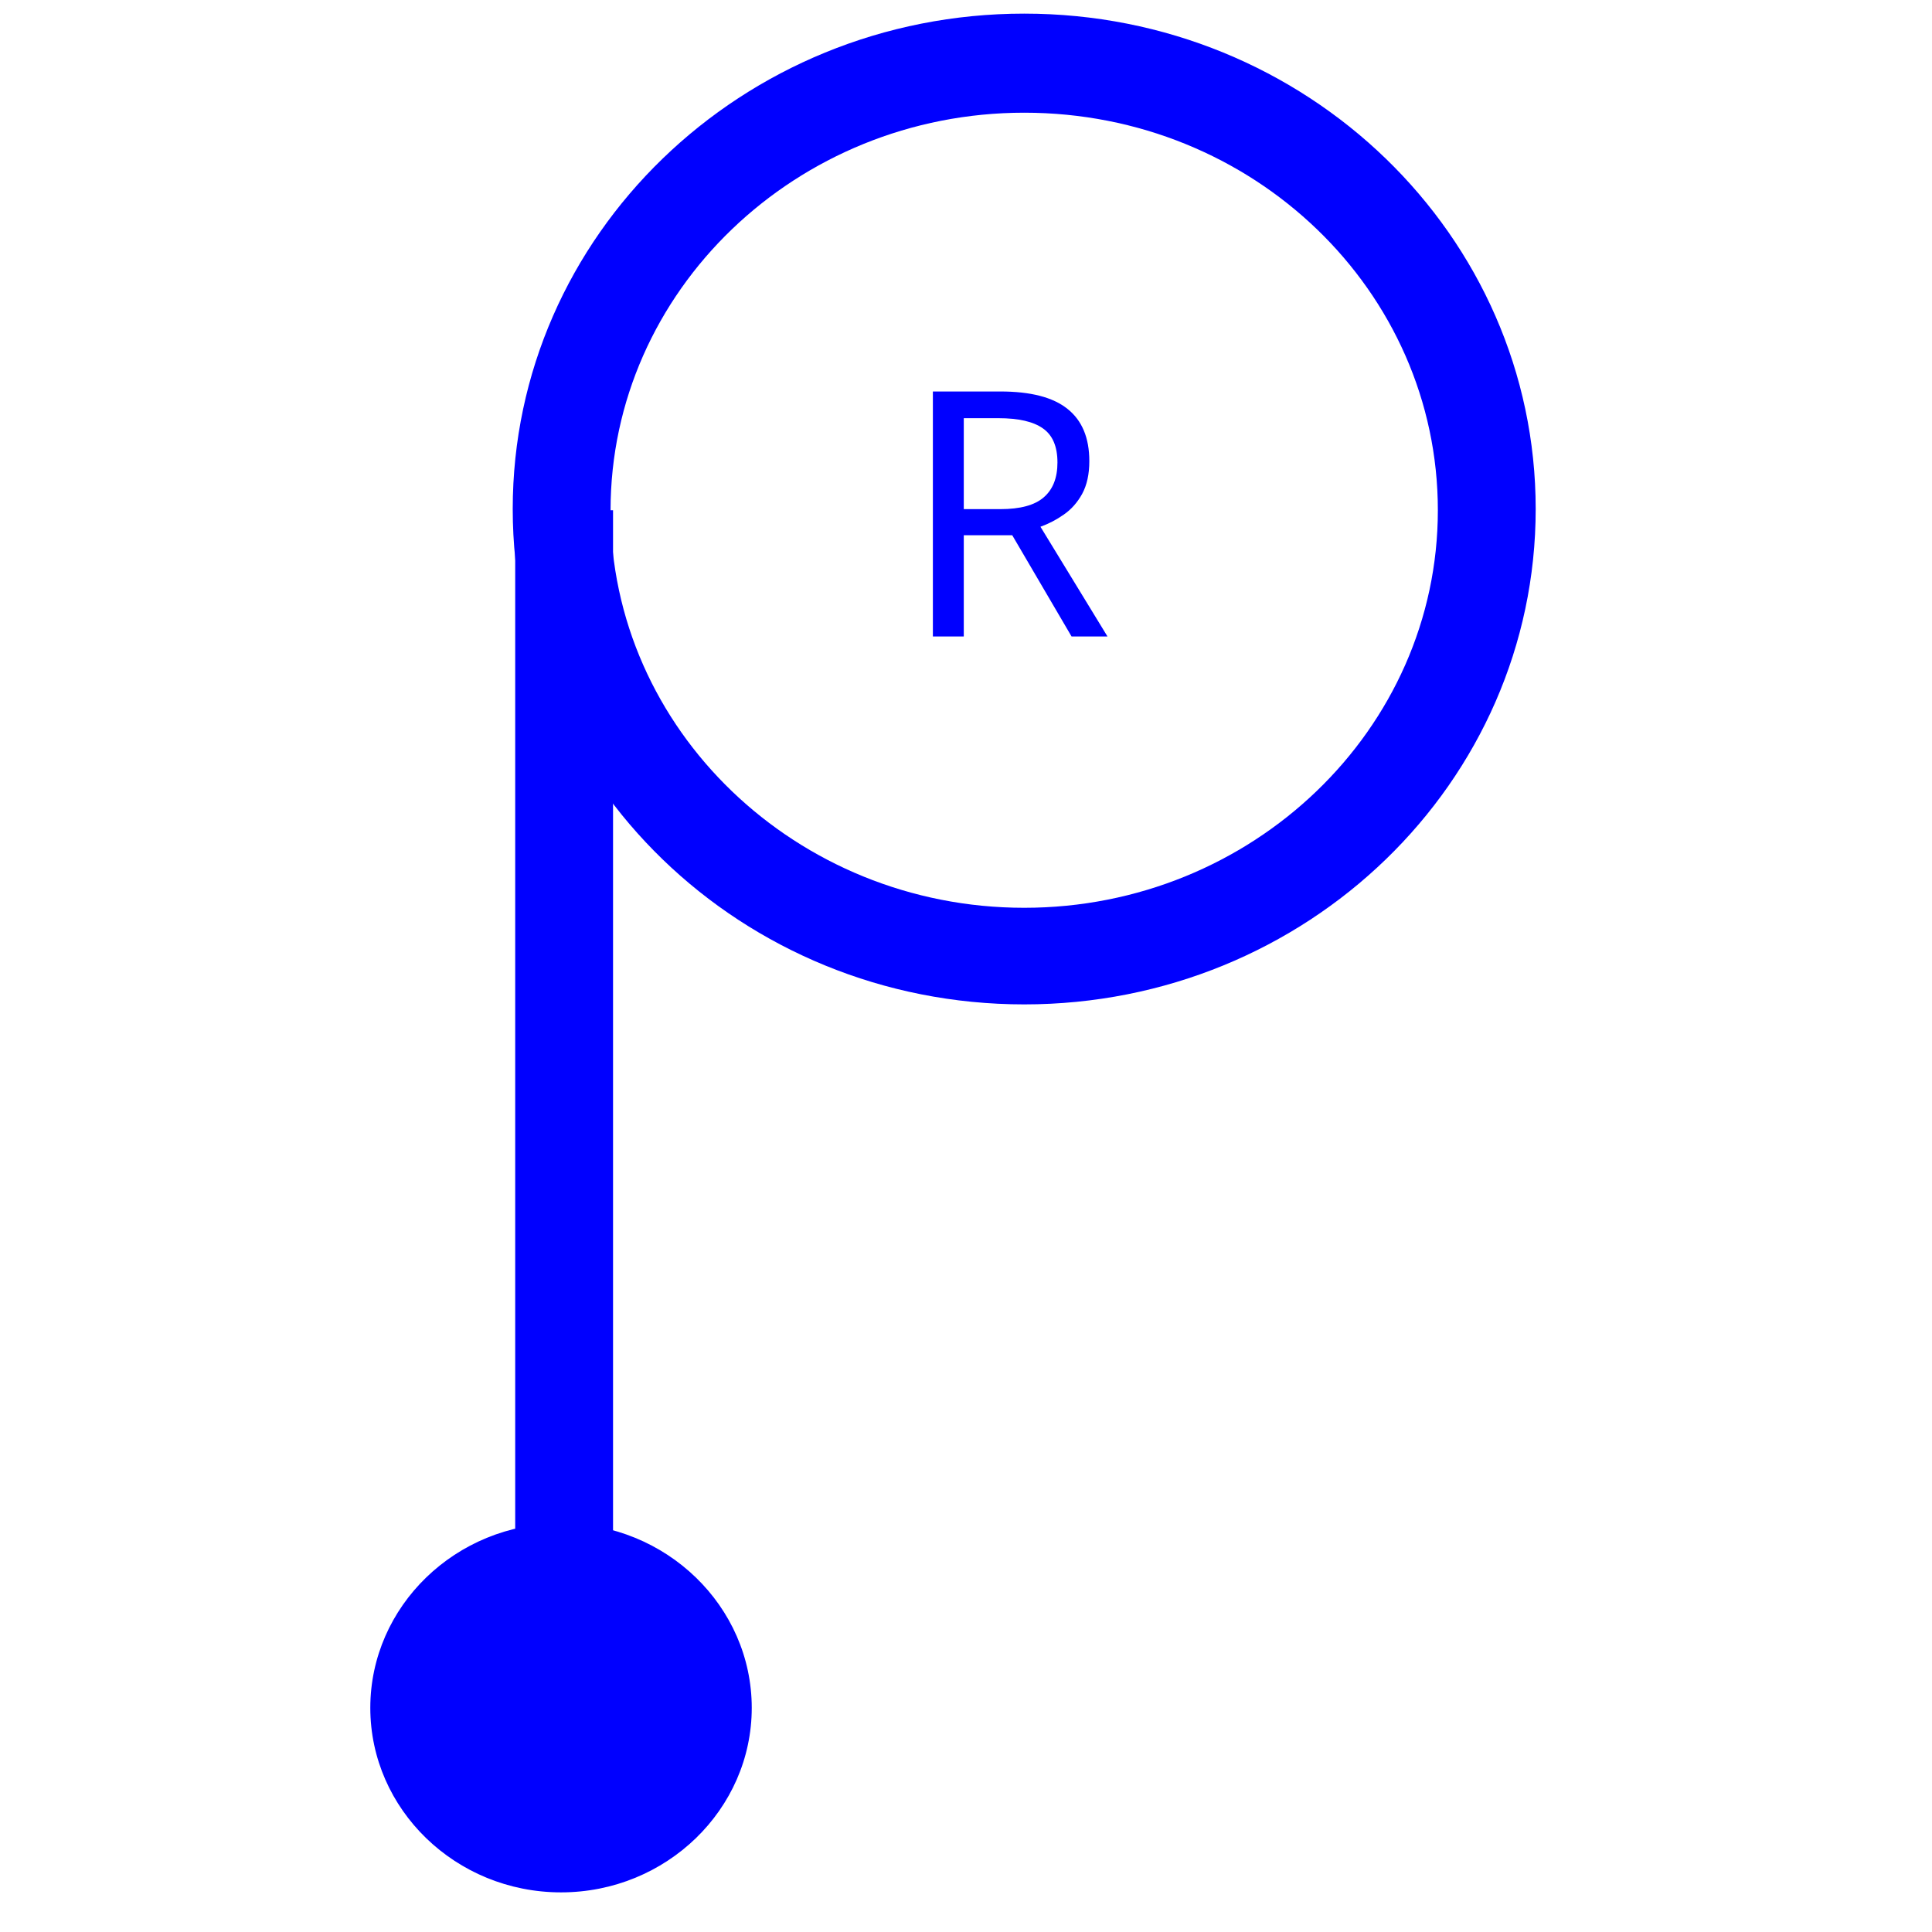
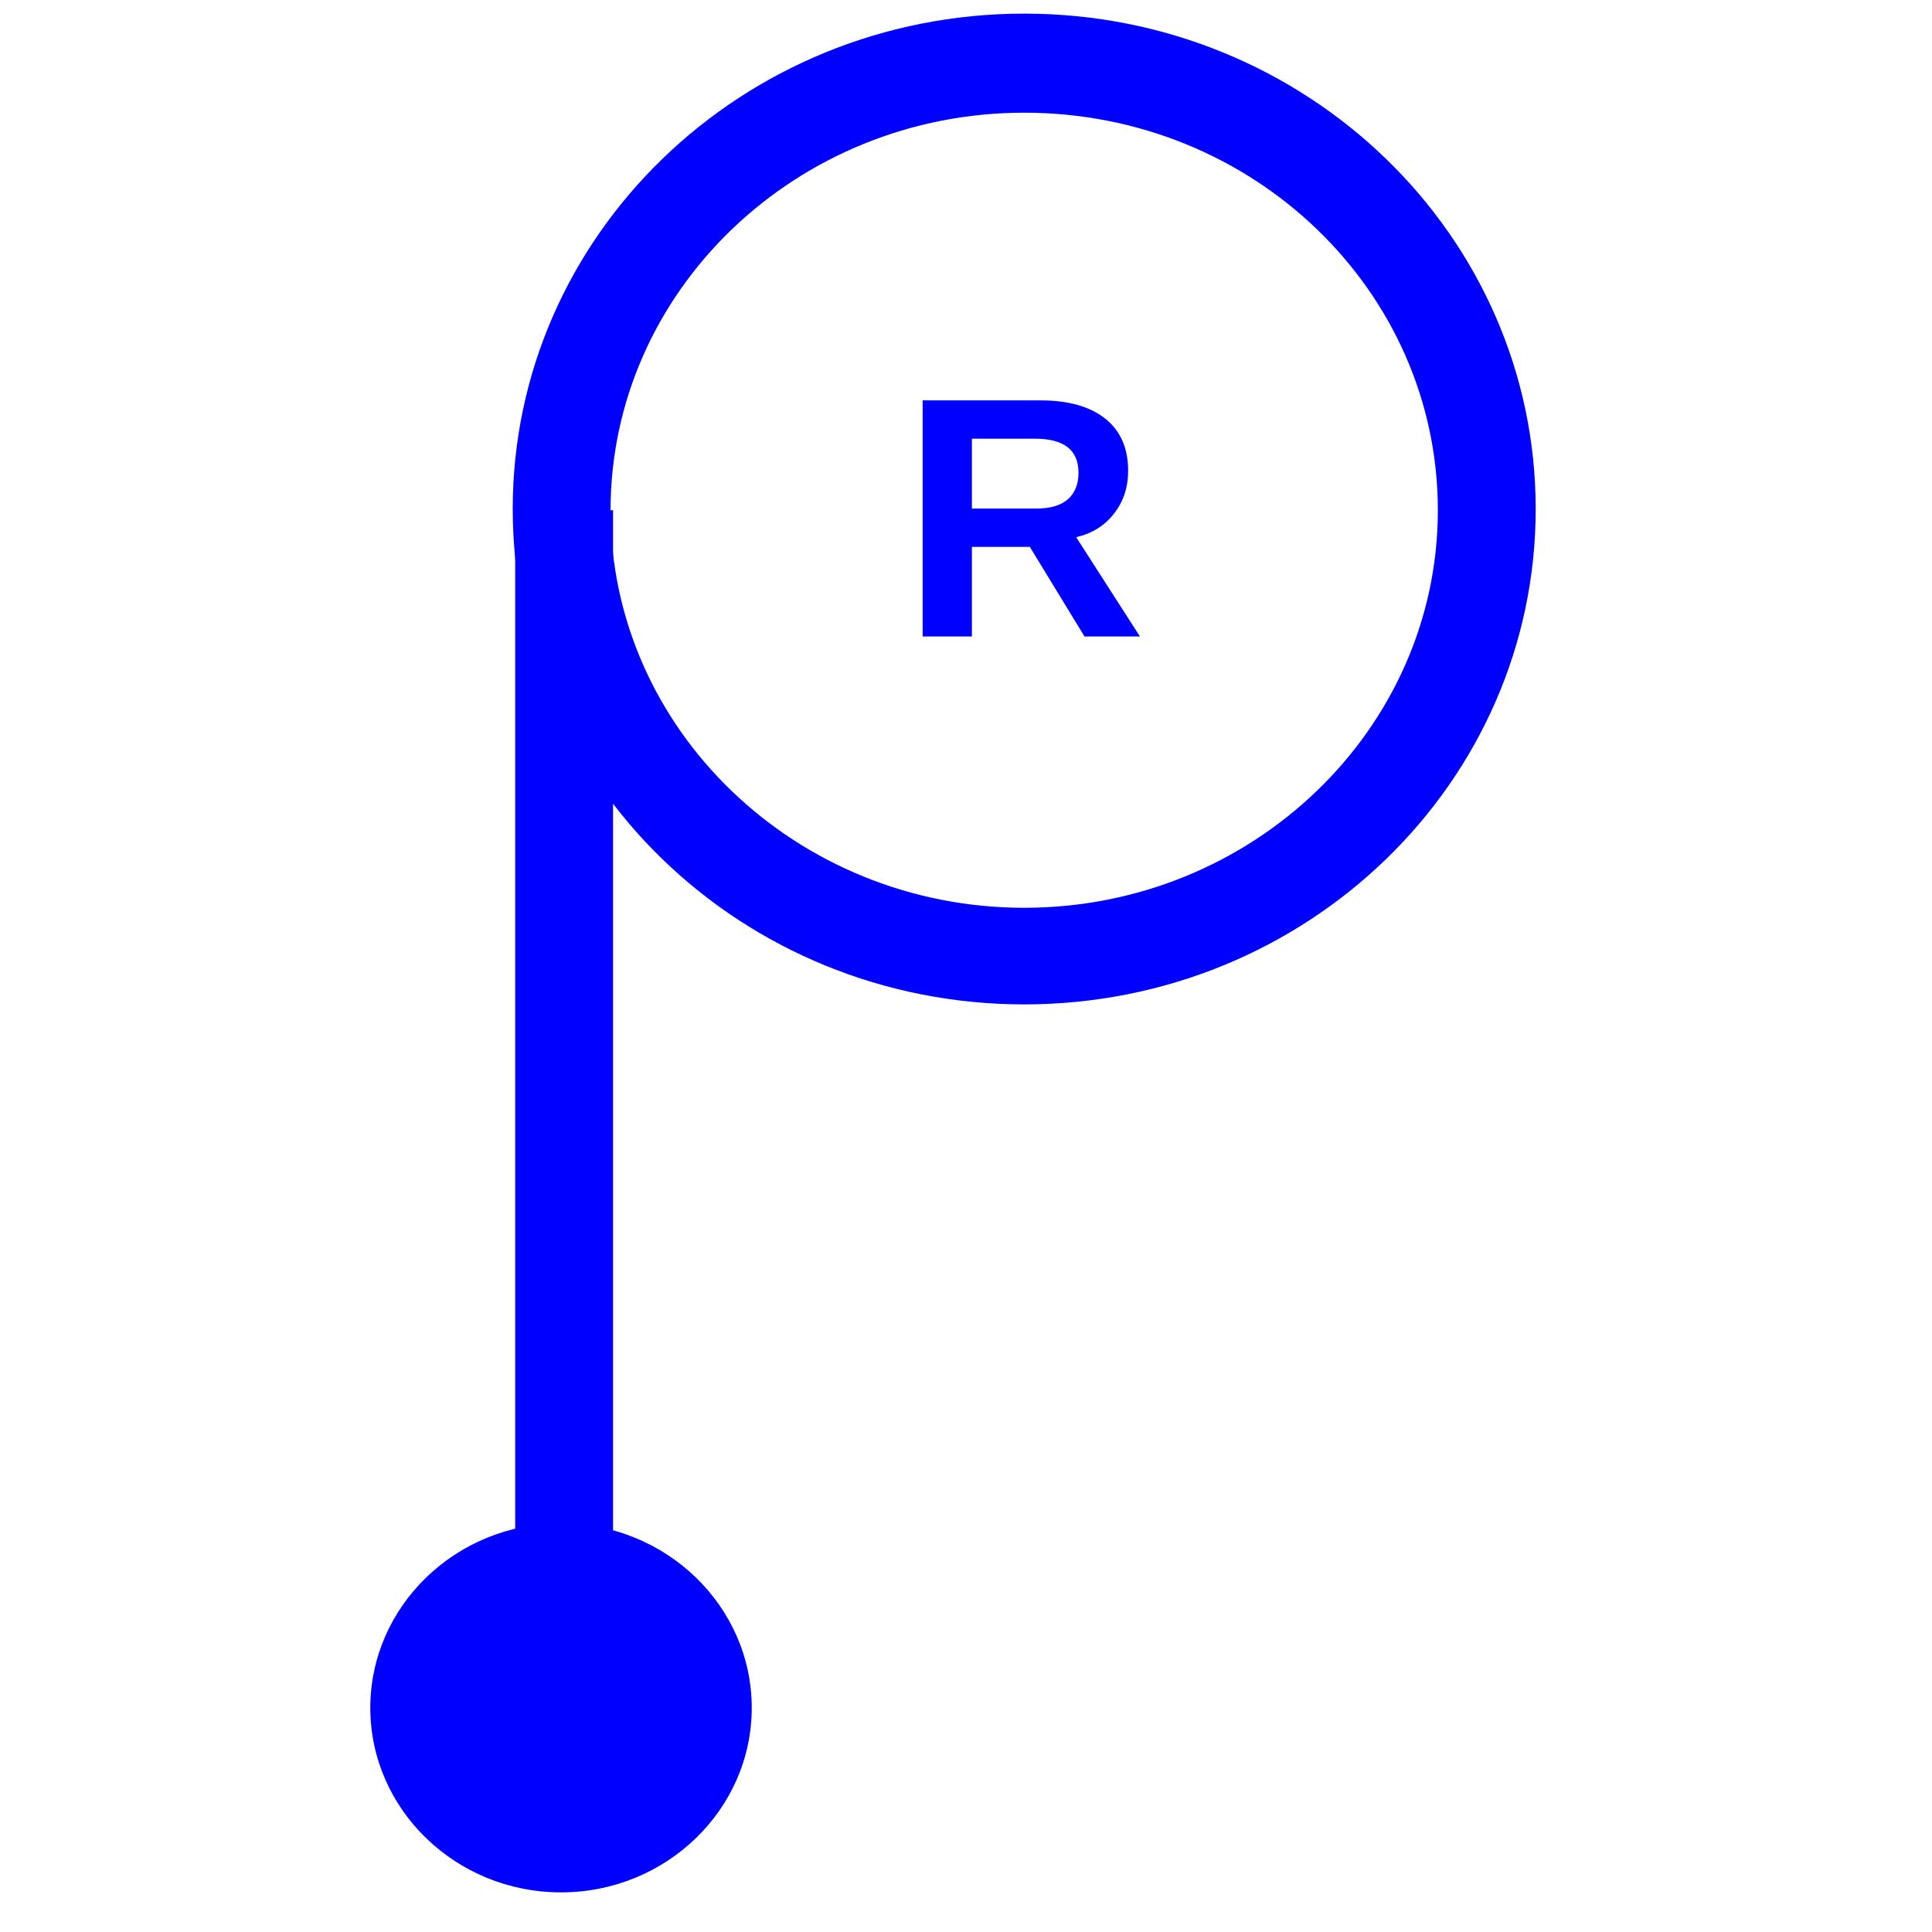
<svg xmlns="http://www.w3.org/2000/svg" version="1.1" id="Layer_1" x="0px" y="0px" viewBox="0 0 156 156" width="156px" height="156px" style="enable-background:new 0 0 156 156;" xml:space="preserve">
  <style type="text/css">
	.st0{fill:#0000FF;}
	.st1{fill-rule:evenodd;clip-rule:evenodd;fill:#0000FF;}
- 	.st2{font-family:'MyriadPro-Regular';}
+ 	.st2{font-family:'Arial'; font-weight: 600;}
	.st3{font-size:27.708px;}
</style>
  <g>
    <rect x="41.6" y="41.2" class="st0" width="7.9" height="91.5" />
    <path class="st1" d="M30.4,137.9c0-8,6.7-14.4,14.9-14.4l0,0l0,0c8.2,0,14.9,6.4,14.9,14.4l0,0l0,0c0,8-6.7,14.4-14.9,14.4l0,0l0,0   C37,152.4,30.4,145.9,30.4,137.9L30.4,137.9L30.4,137.9z" />
    <path class="st0" d="M45.3,152.8c-8.5,0-15.4-6.7-15.4-14.9s6.9-14.9,15.4-14.9s15.4,6.7,15.4,14.9S53.8,152.8,45.3,152.8z    M45.3,124c-8,0-14.5,6.2-14.5,13.9c0,7.7,6.5,13.9,14.5,13.9s14.5-6.2,14.5-13.9C59.8,130.3,53.3,124,45.3,124z" />
    <path class="st0" d="M82.7,81.1c-22.8,0-41.3-17.9-41.3-40s18.5-40,41.3-40s41.3,17.9,41.3,40S105.5,81.1,82.7,81.1z M82.7,9.1   c-18.4,0-33.4,14.4-33.4,32.1s15,32.1,33.4,32.1s33.4-14.4,33.4-32.1S101.2,9.1,82.7,9.1z" />
    <text transform="matrix(0.9981 0 0 1 72.6431 51.3916)" class="st0 st2 st3">R</text>
  </g>
</svg>
